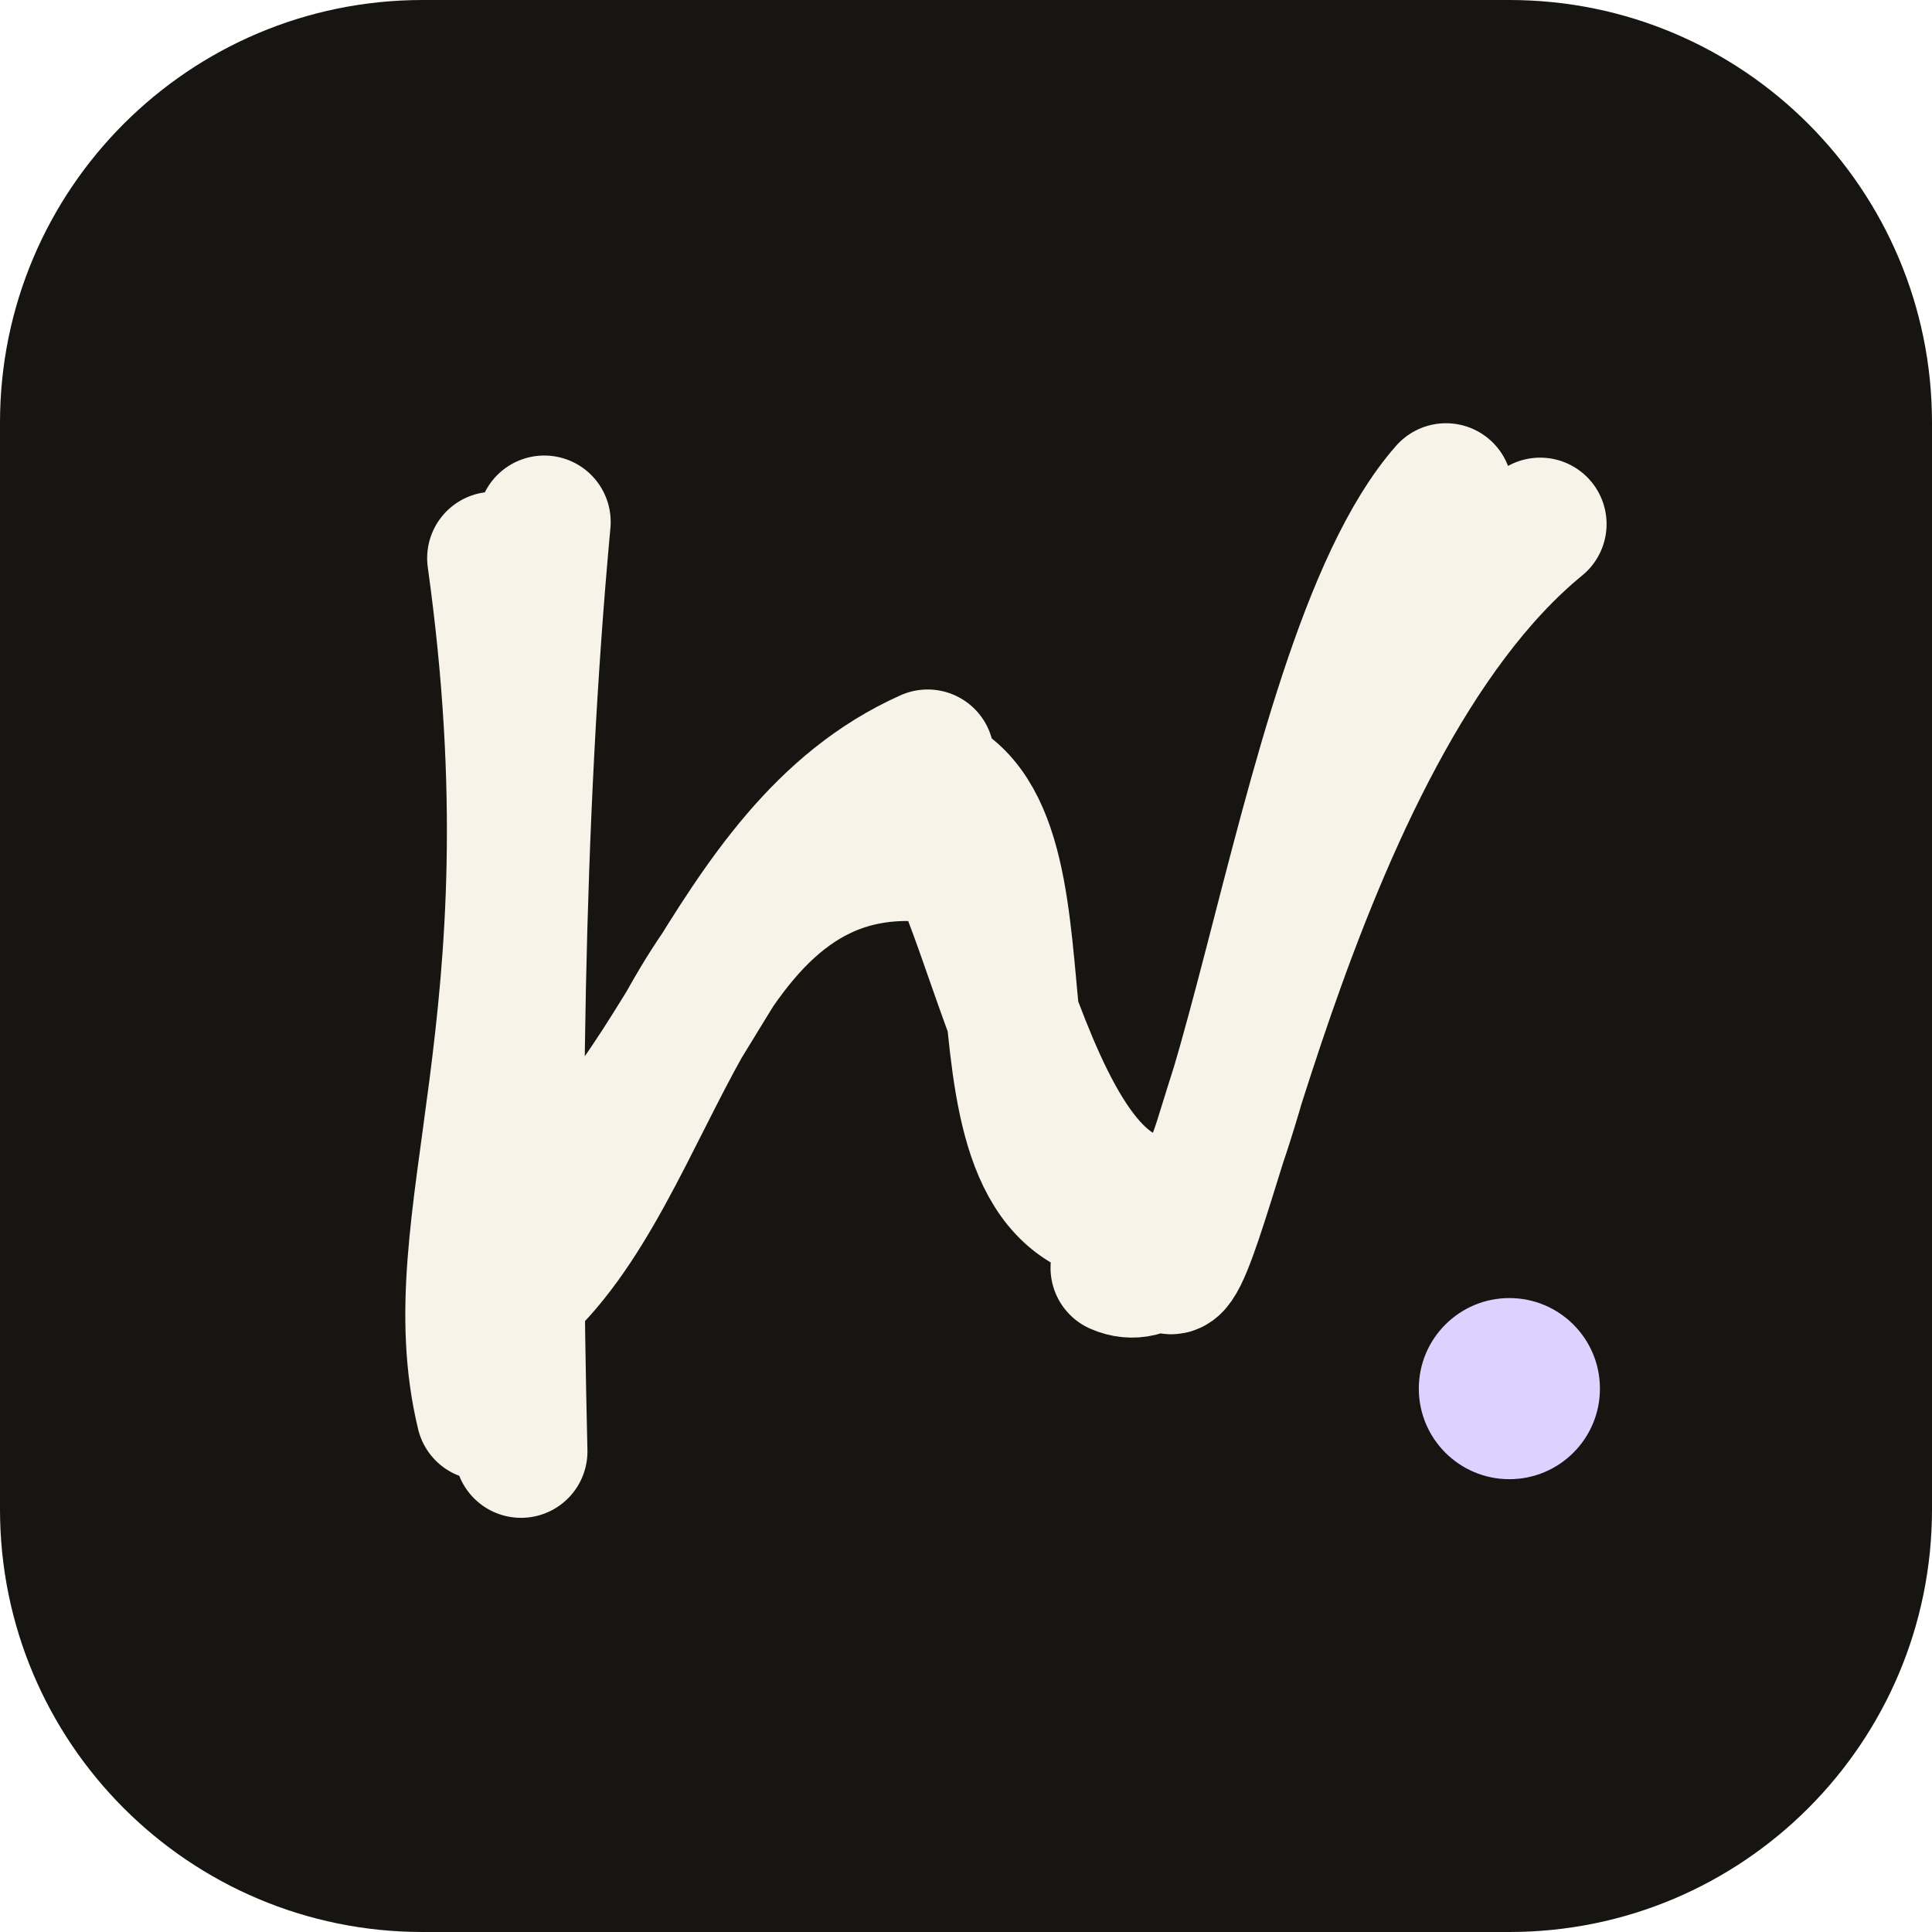
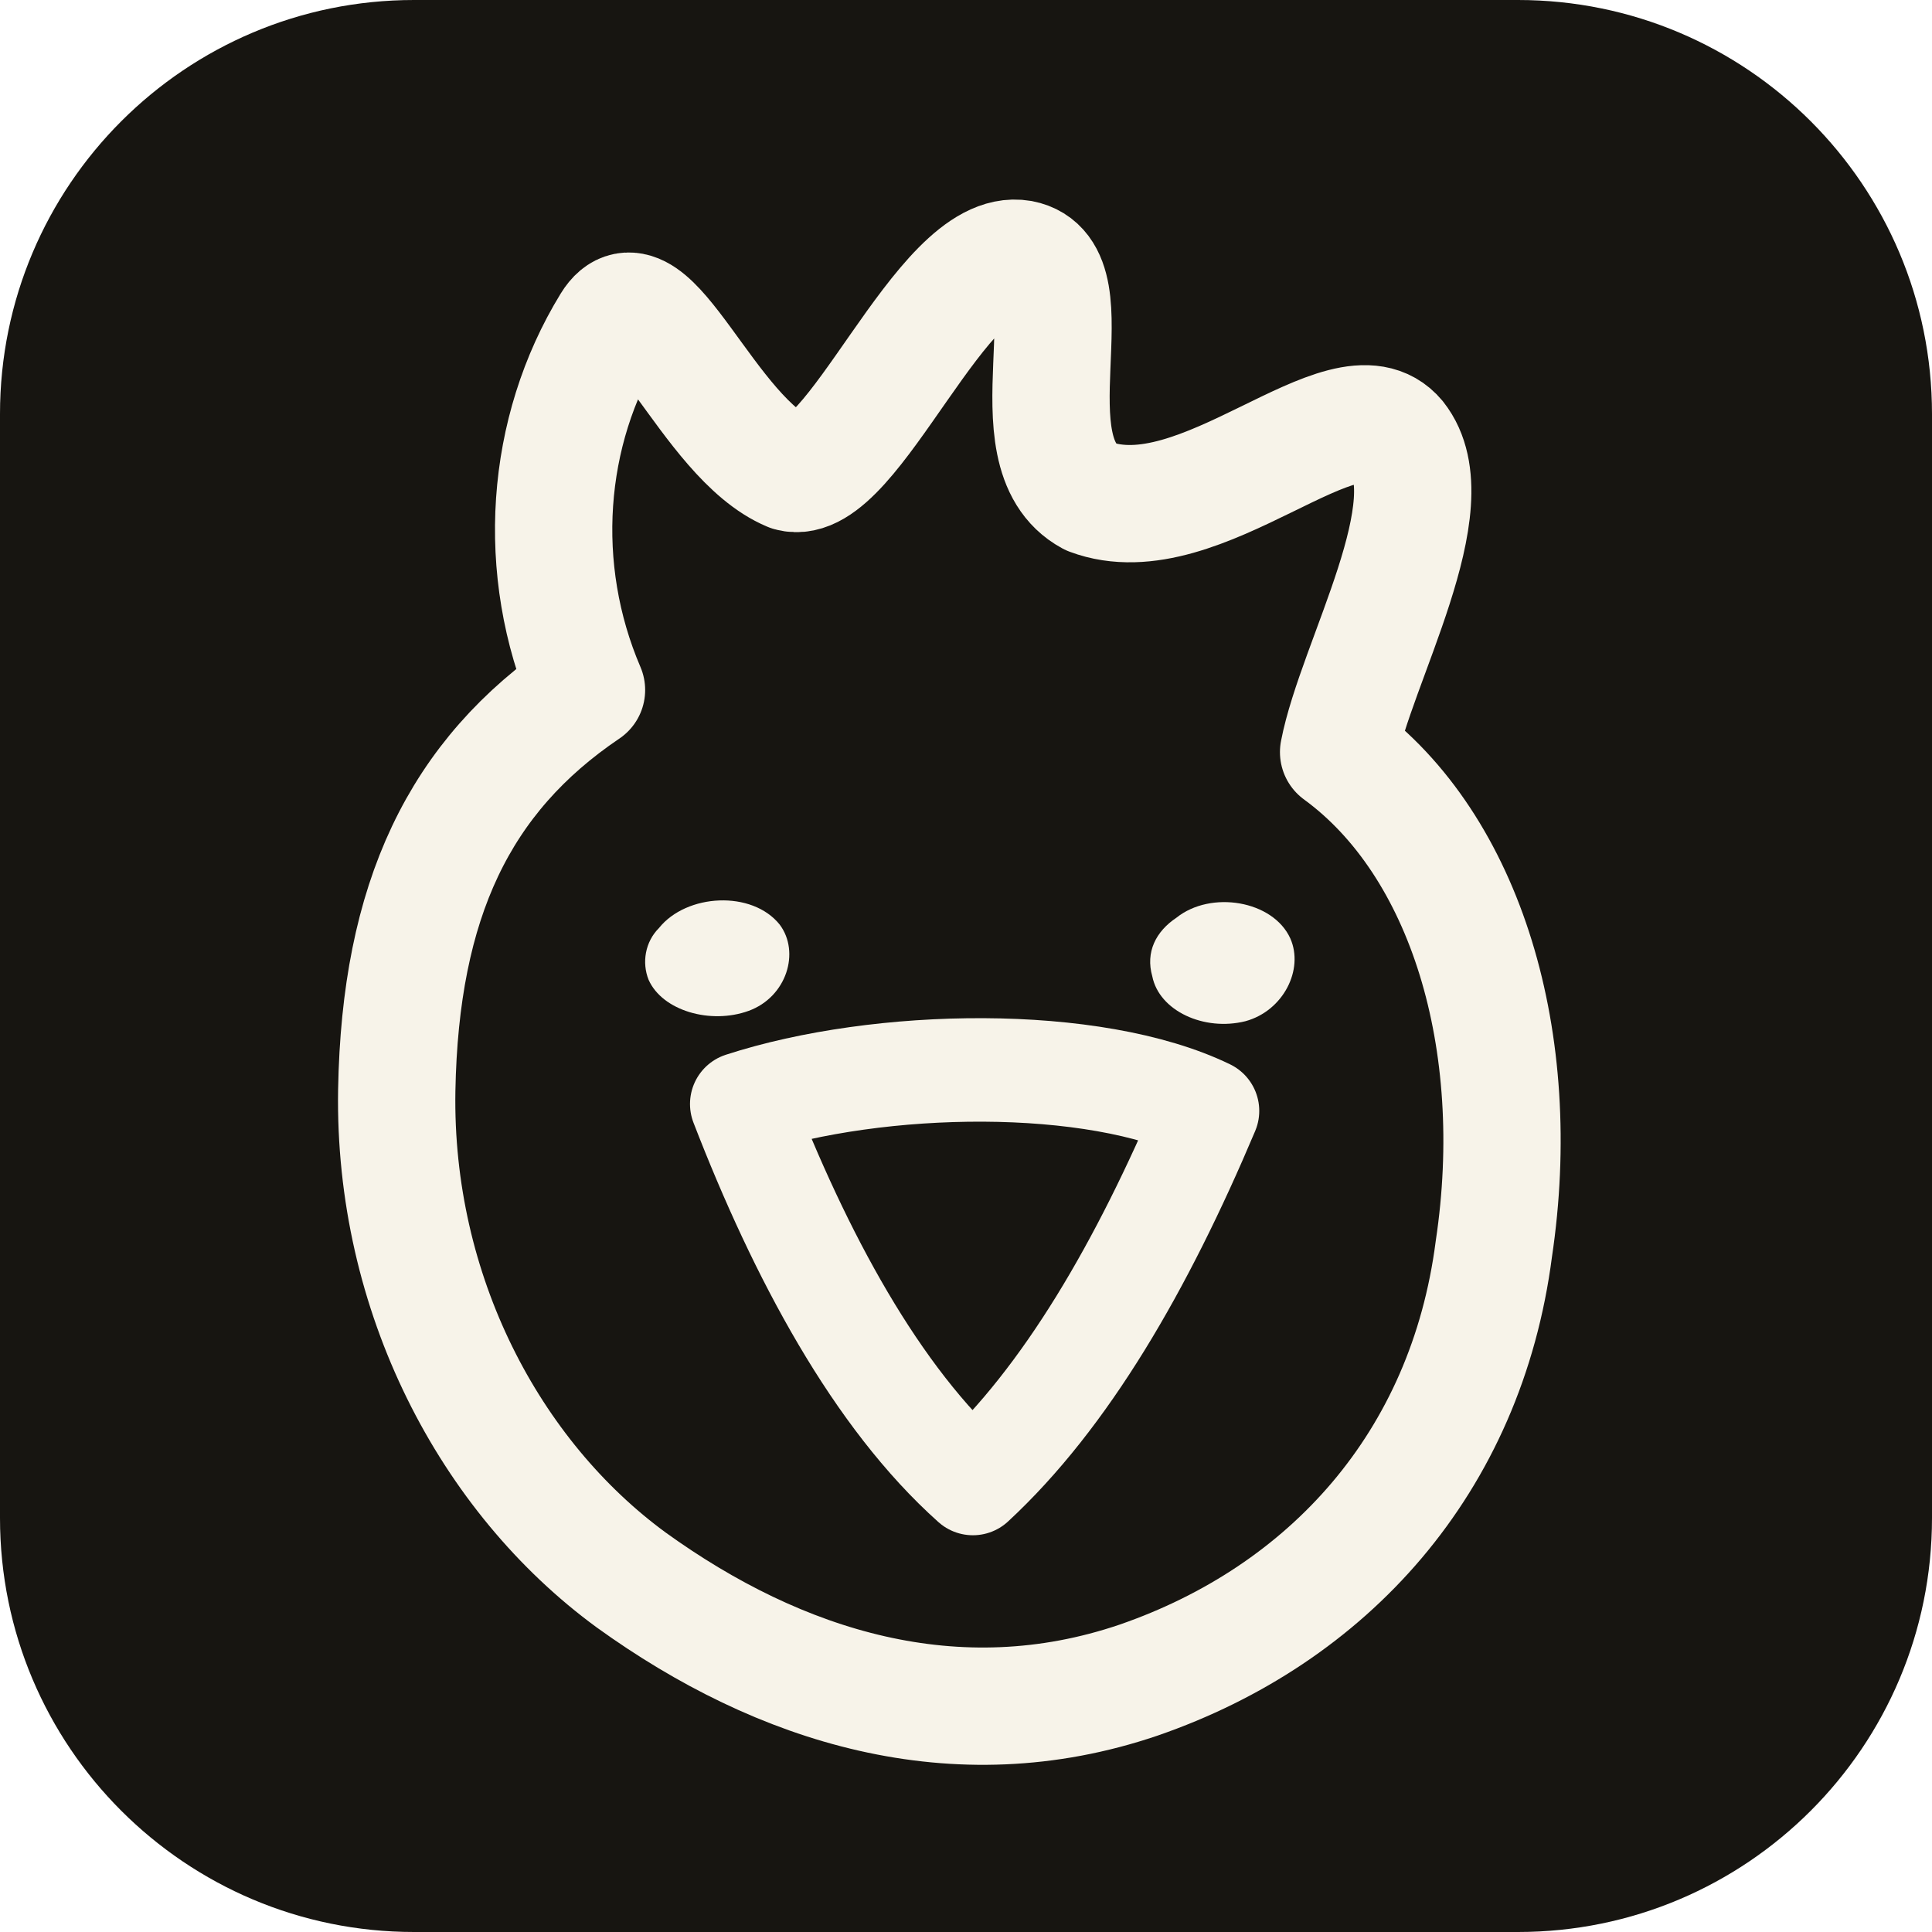
- <svg xmlns="http://www.w3.org/2000/svg" viewBox="0 0 64 64">
-   <rect width="64" height="64" rx="14" fill="#171511" />
-   <path d="M15.99 46.83C14.43 40.36 18.53 34.12 16.35 18.49M17.26 48.08C17.02 38.13 17.11 27.22 18.03 17.29M17 43C21.94 38.85 22.73 27.55 30.84 28.35M16.35 40.74C22.63 37.79 23.71 28.18 30.73 25.04M30 27C32.53 26.03 33.68 40.61 38.82 39.76M31.2 25.98C35.44 28.62 30.94 41.64 38.92 40.31M37 42C41.23 43.84 42.65 22.18 47.9 16.22M38.66 41.9C39.65 43.55 42.54 24.29 51.02 17.36" fill="none" stroke="#f7f3e9" stroke-width="4.4" stroke-linecap="round" stroke-linejoin="round" />
-   <circle cx="50" cy="46" r="3" fill="#dcd1ff" />
+ <svg xmlns="http://www.w3.org/2000/svg" viewBox="0 0 56 56">
+   <rect width="56" height="56" rx="12" fill="#171511" />
+   <path d="M17 20c-1.5-3.5-1.2-7.5.7-10.6 1.1-1.8 2.8 3.3 5.2 4.3 1.8.5 4.4-6.6 6.7-6.2 2.1.4-.4 5.6 2 6.9 3.2 1.2 7.4-3.5 8.9-1.7 1.5 1.9-1.2 6.5-1.7 9.1 3.7 2.7 5.4 8.4 4.5 14.4-.8 6.2-4.8 10.6-10.3 12.5-5.3 1.8-10.4.2-14.7-2.9-4.1-3-6.9-8.3-6.8-14.2.1-5.5 1.8-9.1 5.5-11.6Z" fill="none" stroke="#f7f3e9" stroke-width="3.4" stroke-linecap="round" stroke-linejoin="round" />
+   <path d="M21.5 32c4-1.3 10.2-1.4 13.5.2-1.9 4.5-4.1 8.3-6.8 10.8-2.8-2.5-5-6.6-6.7-11Z" fill="none" stroke="#f7f3e9" stroke-width="3" stroke-linecap="round" stroke-linejoin="round" />
+   <path d="M19.1 26.9c.8-1 2.7-1.1 3.5-.1.6.8.2 2.1-.9 2.5-1.1.4-2.5 0-2.9-.9-.2-.5-.1-1.1.3-1.5Z" fill="#f7f3e9" />
+   <path d="M34.1 26.6c1-.8 2.8-.5 3.3.6.4.9-.2 2.1-1.3 2.4-1.2.3-2.5-.3-2.7-1.3-.2-.7.1-1.3.7-1.7Z" fill="#f7f3e9" />
</svg>
